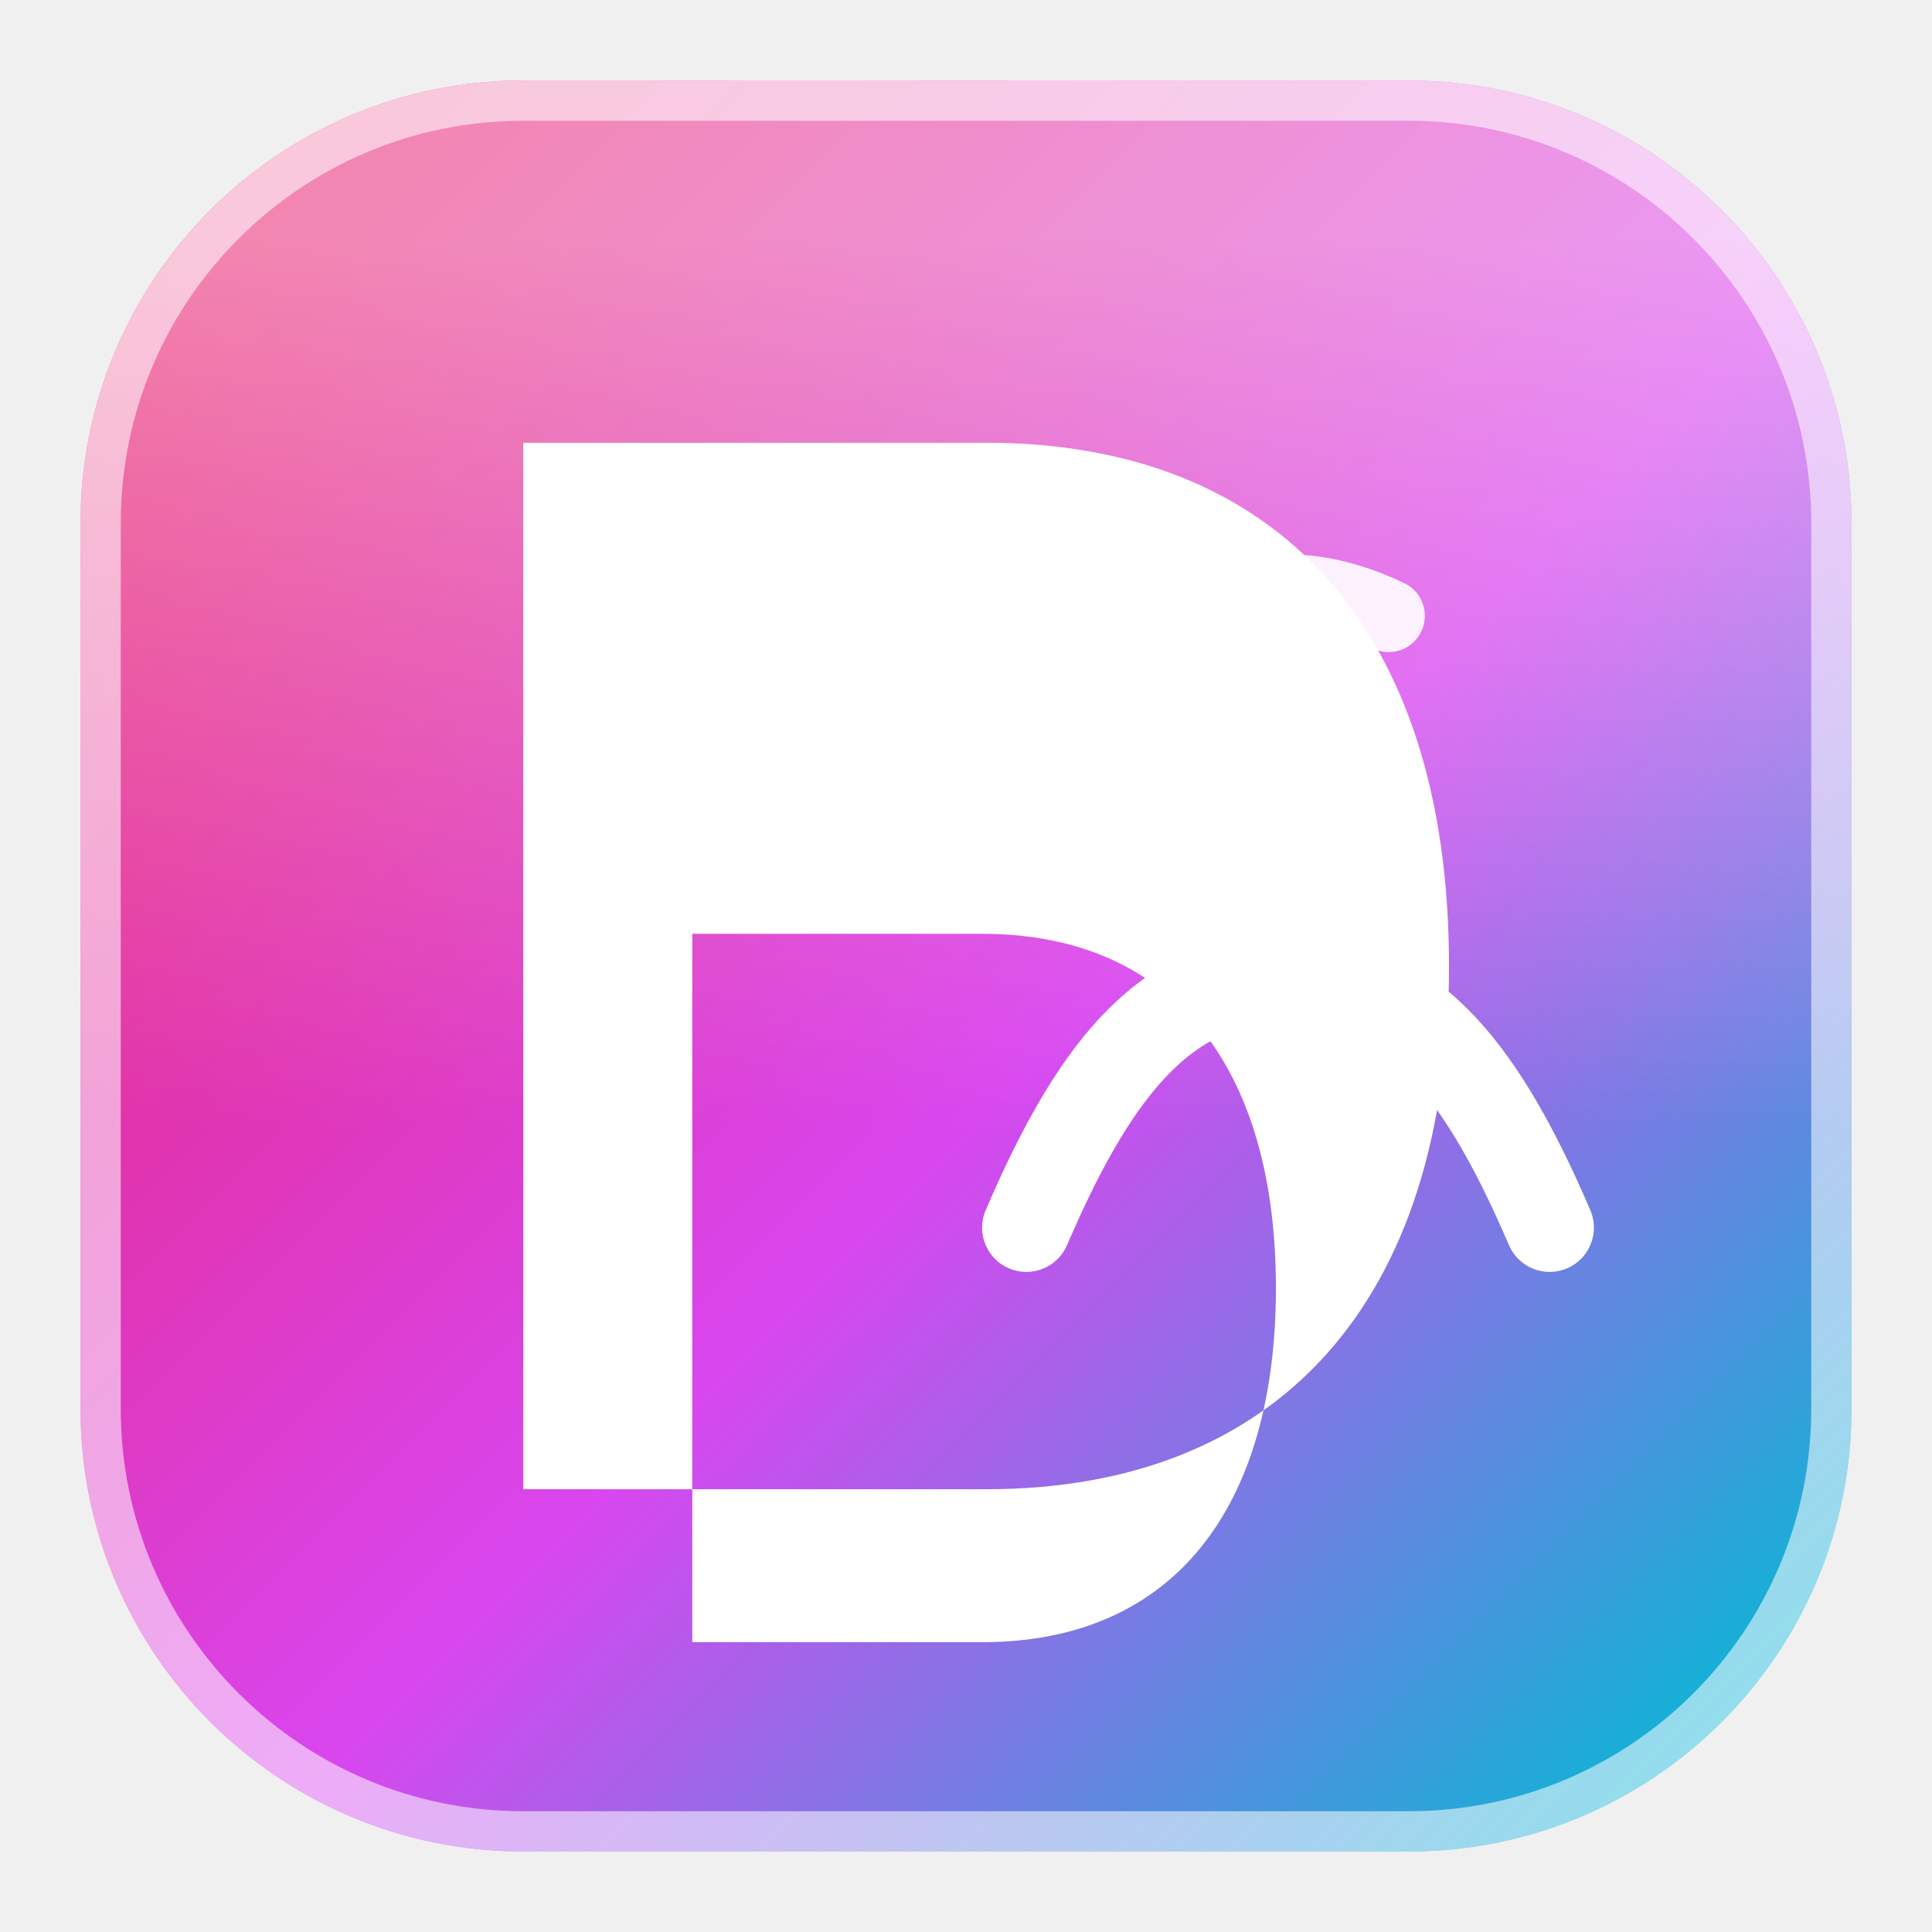
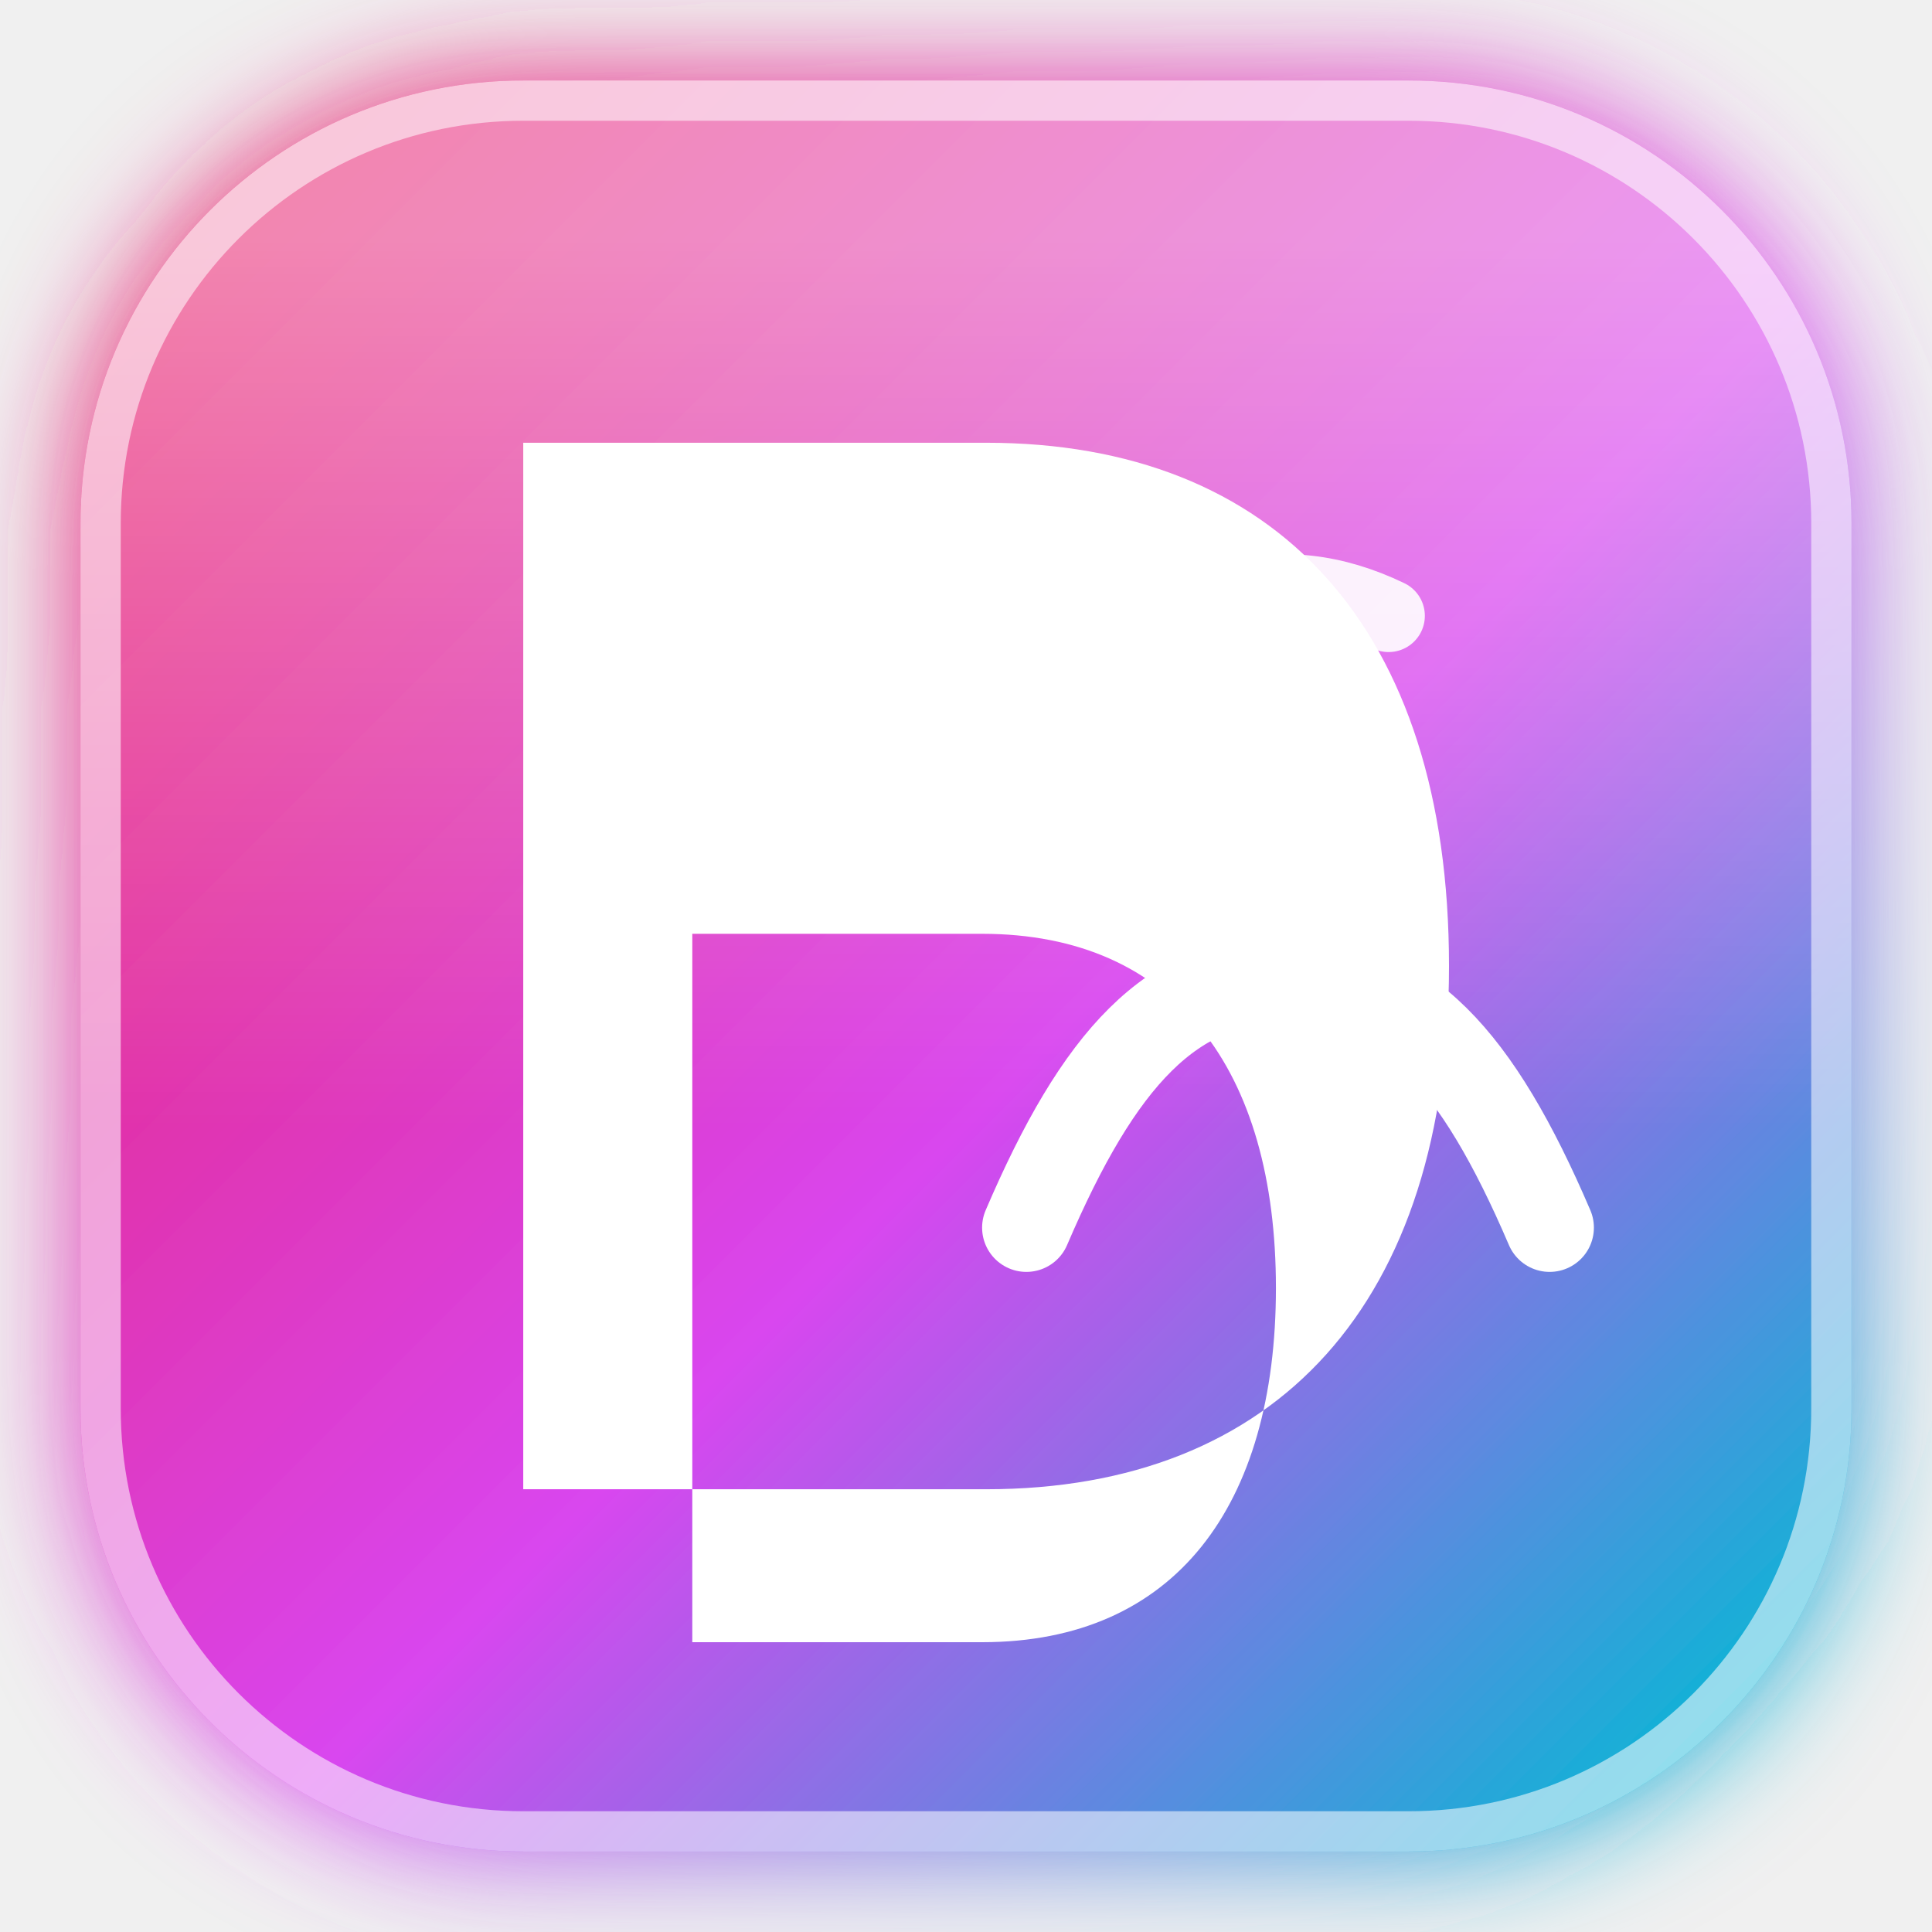
- <svg xmlns="http://www.w3.org/2000/svg" width="48" height="48" viewBox="0 0 48 48" fill="none">
+ <svg xmlns="http://www.w3.org/2000/svg" width="48" height="48" viewBox="0 0 48 48" fill="none" role="img" aria-label="DEJOIY">
  <defs>
    <linearGradient id="dejoiy-icon-bg" x1="4" y1="4" x2="44" y2="44" gradientUnits="userSpaceOnUse">
      <stop offset="0%" stop-color="#E91E63" />
      <stop offset="55%" stop-color="#D946EF" />
      <stop offset="100%" stop-color="#00BCD4" />
    </linearGradient>
    <linearGradient id="dejoiy-icon-shine" x1="24" y1="6" x2="24" y2="28" gradientUnits="userSpaceOnUse">
      <stop offset="0%" stop-color="#FFFFFF" stop-opacity="0.45" />
      <stop offset="100%" stop-color="#FFFFFF" stop-opacity="0" />
    </linearGradient>
+     <filter id="dejoiy-icon-glow" x="-20%" y="-20%" width="140%" height="140%">
+       <feGaussianBlur stdDeviation="1.5" result="blur" />
+       <feMerge>
+         <feMergeNode in="blur" />
+         <feMergeNode in="SourceGraphic" />
+       </feMerge>
+     </filter>
  </defs>
-   <rect x="2" y="2" width="44" height="44" rx="11" fill="url(#dejoiy-icon-bg)" />
+   <rect x="2" y="2" width="44" height="44" rx="11" fill="url(#dejoiy-icon-bg)" filter="url(#dejoiy-icon-glow)" />
  <rect x="2" y="2" width="44" height="44" rx="11" fill="url(#dejoiy-icon-shine)" />
  <rect x="2.5" y="2.5" width="43" height="43" rx="10.5" stroke="rgba(255,255,255,0.55)" stroke-width="1" fill="none" />
  <path fill="#FFFFFF" d="M13 11h11.5c7.2 0 11.5 4.6 11.5 13s-4.3 13-11.5 13H13V11zm4.2 4.2v25.6h7.2c4.8 0 7.3-3.4 7.3-8.8s-2.5-8.8-7.3-8.8h-7.2z" />
  <circle cx="29.5" cy="21.5" r="2.1" fill="#FFFFFF" />
  <path d="M25.5 30.5c1.8-4.2 3.6-6.2 6.5-6.2s4.7 2 6.5 6.2" stroke="#FFFFFF" stroke-width="2.2" stroke-linecap="round" fill="none" />
  <path d="M27 17.5c2.2-2.8 4.8-3.5 7.5-2.2" stroke="#FFFFFF" stroke-width="1.8" stroke-linecap="round" fill="none" opacity="0.9" />
</svg>
